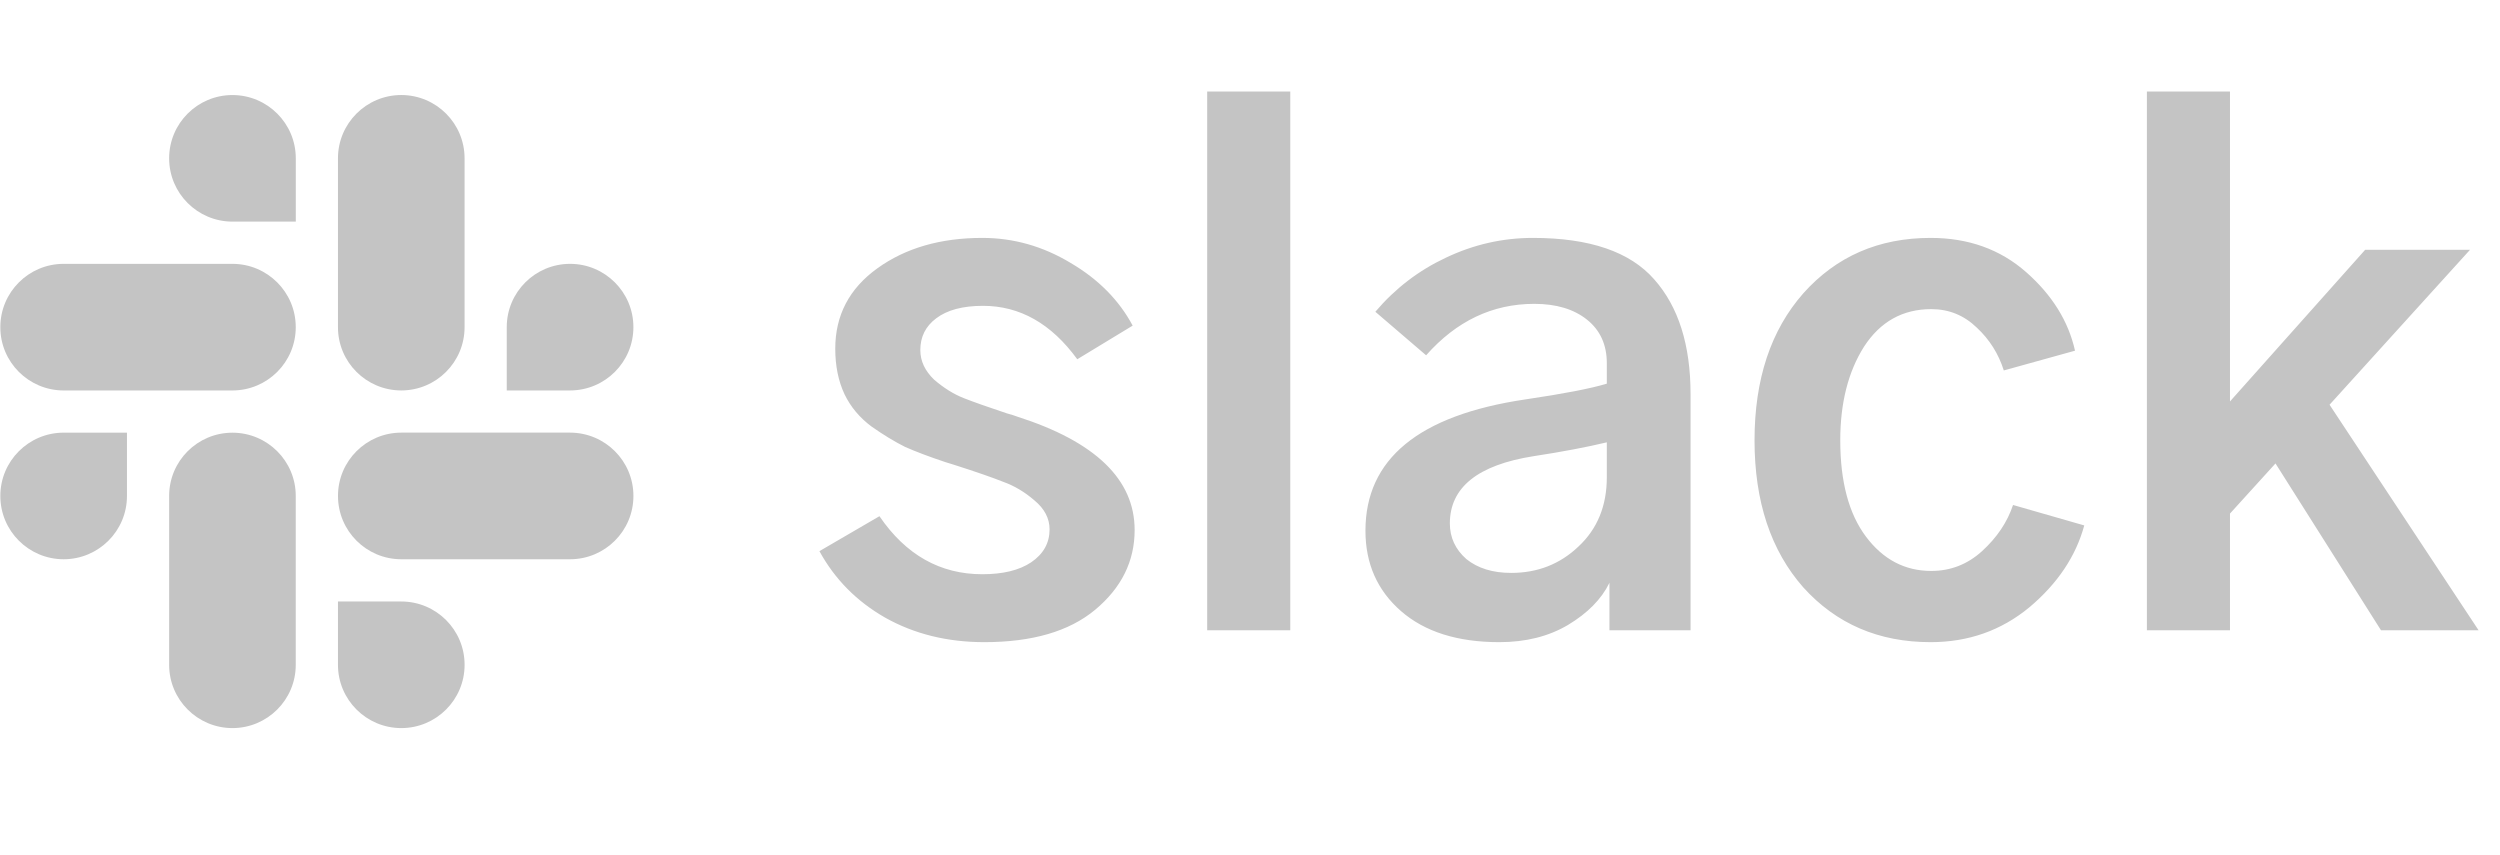
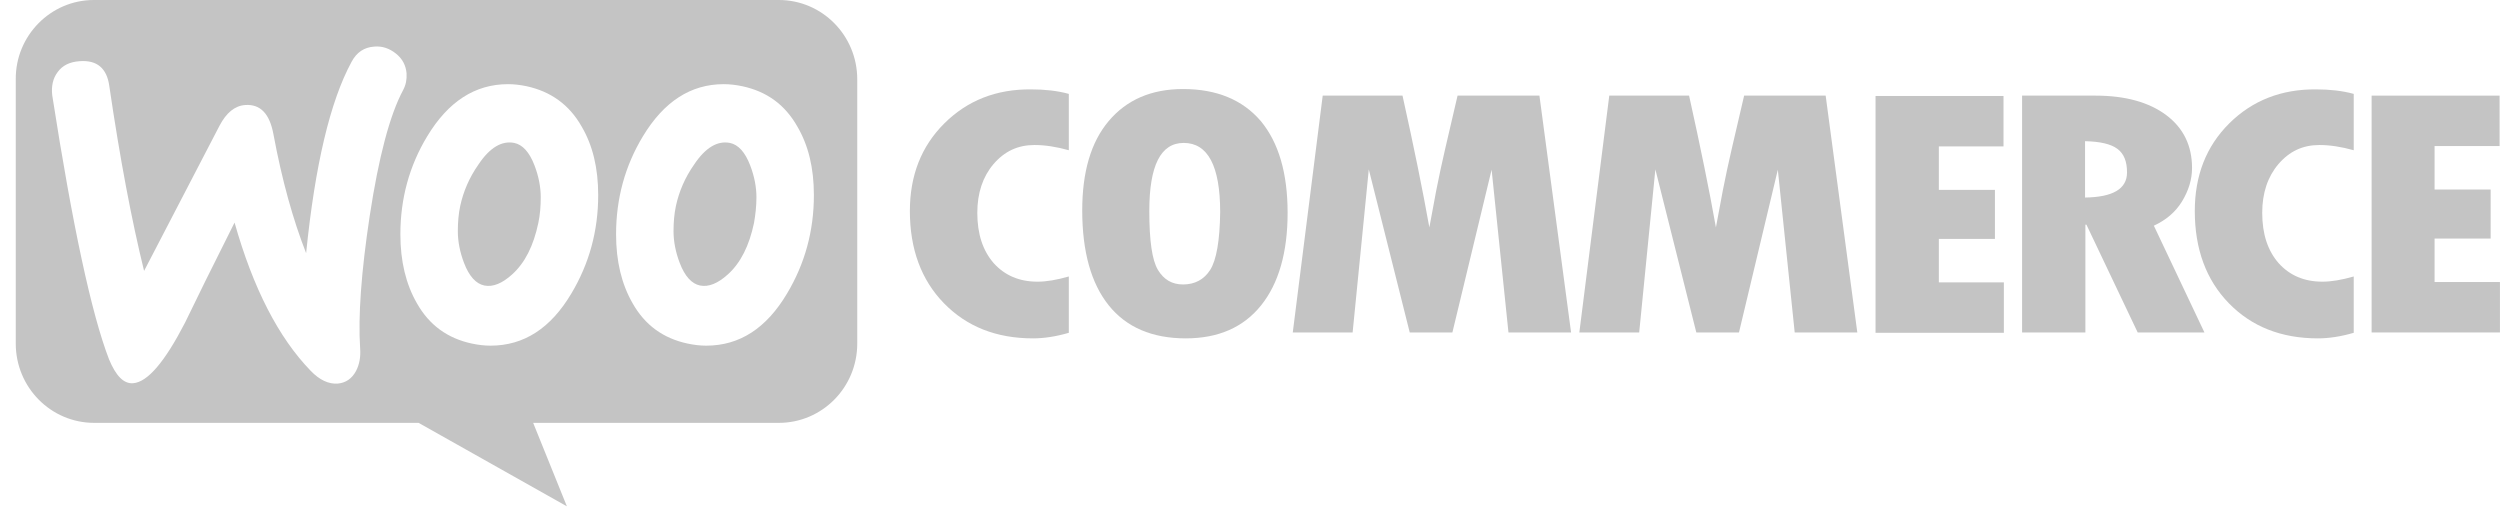
- <svg xmlns="http://www.w3.org/2000/svg" width="117" height="40" viewBox="0 0 117 40" fill="none">
-   <path fill-rule="evenodd" clip-rule="evenodd" d="M10.878 4.448C9.241 4.449 7.915 5.775 7.916 7.41C7.915 9.044 9.242 10.37 10.88 10.372H13.843V7.411C13.844 5.776 12.517 4.45 10.878 4.448C10.88 4.448 10.88 4.448 10.878 4.448V4.448ZM10.878 12.348H2.979C1.341 12.349 0.014 13.676 0.016 15.31C0.013 16.945 1.34 18.271 2.978 18.274H10.878C12.516 18.272 13.843 16.946 13.841 15.311C13.843 13.676 12.516 12.349 10.878 12.348Z" fill="#C4C4C4" />
-   <path fill-rule="evenodd" clip-rule="evenodd" d="M29.643 15.31C29.644 13.676 28.317 12.349 26.68 12.348C25.042 12.349 23.715 13.676 23.716 15.31V18.273H26.68C28.317 18.272 29.644 16.946 29.643 15.31ZM21.742 15.31V7.41C21.743 5.776 20.418 4.45 18.78 4.447C17.142 4.449 15.816 5.775 15.817 7.41V15.31C15.814 16.945 17.141 18.271 18.779 18.273C20.416 18.272 21.743 16.946 21.742 15.31Z" fill="#C4C4C4" />
-   <path fill-rule="evenodd" clip-rule="evenodd" d="M18.78 34.075C20.418 34.073 21.744 32.747 21.743 31.113C21.744 29.478 20.418 28.151 18.78 28.15H15.817V31.113C15.816 32.746 17.142 34.072 18.78 34.075ZM18.78 26.173H26.681C28.318 26.172 29.645 24.845 29.644 23.211C29.646 21.576 28.32 20.25 26.682 20.247H18.781C17.143 20.248 15.817 21.575 15.818 23.209C15.817 24.845 17.142 26.172 18.78 26.173Z" fill="#C4C4C4" />
-   <path fill-rule="evenodd" clip-rule="evenodd" d="M0.016 23.211C0.014 24.845 1.341 26.172 2.979 26.173C4.617 26.172 5.943 24.845 5.942 23.211V20.248H2.979C1.341 20.25 0.014 21.576 0.016 23.211ZM7.916 23.211V31.111C7.914 32.746 9.241 34.072 10.878 34.075C12.516 34.073 13.843 32.747 13.841 31.113V23.213C13.844 21.579 12.517 20.252 10.88 20.25C9.241 20.25 7.915 21.576 7.916 23.211C7.916 23.212 7.916 23.211 7.916 23.211Z" fill="#C4C4C4" />
-   <path d="M38.349 25.794L41.158 24.158C42.392 25.968 43.997 26.874 45.972 26.874C46.939 26.874 47.7 26.689 48.256 26.318C48.832 25.927 49.12 25.413 49.12 24.775C49.12 24.261 48.883 23.808 48.41 23.417C47.958 23.026 47.474 22.738 46.96 22.553C46.445 22.347 45.674 22.08 44.645 21.751C44.46 21.689 44.326 21.648 44.244 21.627C43.503 21.38 42.876 21.144 42.361 20.917C41.868 20.671 41.343 20.352 40.787 19.961C40.232 19.549 39.81 19.045 39.522 18.448C39.234 17.831 39.09 17.121 39.09 16.319C39.09 14.755 39.748 13.5 41.065 12.554C42.382 11.607 44.018 11.134 45.972 11.134C47.433 11.134 48.812 11.525 50.108 12.307C51.404 13.068 52.371 14.046 53.009 15.239L50.416 16.813C49.202 15.146 47.731 14.313 46.003 14.313C45.057 14.313 44.326 14.508 43.812 14.899C43.318 15.27 43.071 15.764 43.071 16.381C43.071 16.895 43.287 17.358 43.719 17.77C44.172 18.16 44.635 18.448 45.108 18.634C45.581 18.819 46.25 19.055 47.114 19.343C47.34 19.405 47.505 19.457 47.608 19.498C51.27 20.671 53.101 22.44 53.101 24.806C53.101 26.267 52.484 27.512 51.25 28.54C50.036 29.549 48.307 30.053 46.065 30.053C44.337 30.053 42.793 29.672 41.435 28.911C40.098 28.149 39.069 27.11 38.349 25.794ZM56.496 29.497V4.283H60.385V29.497H56.496ZM67.853 24.497C67.853 25.156 68.111 25.711 68.625 26.164C69.16 26.596 69.859 26.812 70.724 26.812C71.958 26.812 73.007 26.401 73.871 25.578C74.756 24.755 75.199 23.674 75.199 22.337V20.701C74.252 20.928 73.11 21.144 71.773 21.349C69.16 21.761 67.853 22.81 67.853 24.497ZM63.903 24.837C63.903 21.483 66.393 19.436 71.372 18.695C73.182 18.428 74.458 18.181 75.199 17.955V16.998C75.199 16.134 74.89 15.455 74.273 14.961C73.656 14.467 72.832 14.22 71.804 14.22C69.849 14.22 68.162 15.023 66.742 16.628L64.366 14.591C65.292 13.5 66.393 12.657 67.668 12.06C68.964 11.443 70.322 11.134 71.742 11.134C74.396 11.134 76.289 11.782 77.421 13.079C78.552 14.354 79.118 16.144 79.118 18.448V29.497H75.322V27.275C74.952 28.036 74.304 28.695 73.378 29.25C72.472 29.785 71.403 30.053 70.168 30.053C68.213 30.053 66.681 29.569 65.57 28.602C64.459 27.635 63.903 26.38 63.903 24.837ZM82.112 20.609C82.112 17.749 82.873 15.455 84.395 13.727C85.939 11.998 87.924 11.134 90.352 11.134C92.121 11.134 93.613 11.669 94.827 12.739C96.041 13.809 96.802 15.033 97.111 16.412L93.778 17.337C93.531 16.556 93.109 15.887 92.512 15.331C91.915 14.755 91.206 14.467 90.383 14.467C89.045 14.467 87.996 15.054 87.235 16.226C86.494 17.399 86.124 18.86 86.124 20.609C86.124 22.543 86.525 24.045 87.327 25.115C88.13 26.184 89.148 26.72 90.383 26.72C91.288 26.72 92.08 26.411 92.759 25.794C93.459 25.156 93.942 24.436 94.21 23.633L97.543 24.59C97.152 26.03 96.298 27.306 94.981 28.417C93.664 29.507 92.121 30.053 90.352 30.053C87.924 30.053 85.939 29.199 84.395 27.491C82.873 25.763 82.112 23.469 82.112 20.609ZM100.475 29.497V4.283H104.363V18.788L110.69 11.69H115.597L109.023 18.942L115.998 29.497H111.431L106.493 21.689L104.363 24.035V29.497H100.475Z" fill="#C4C4C4" />
+ <svg xmlns="http://www.w3.org/2000/svg" width="158" height="32" viewBox="0 0 158 32" fill="none">
+   <path d="M46.002 17.341C46.806 16.615 47.35 15.538 47.654 14.088C47.742 13.582 47.807 13.033 47.807 12.461C47.807 11.824 47.676 11.143 47.415 10.461C47.089 9.604 46.654 9.143 46.133 9.033C45.35 8.879 44.589 9.319 43.871 10.396C43.284 11.231 42.915 12.11 42.719 13.011C42.61 13.516 42.567 14.066 42.567 14.615C42.567 15.253 42.697 15.934 42.958 16.615C43.284 17.472 43.719 17.934 44.241 18.044C44.785 18.154 45.372 17.912 46.002 17.341Z" fill="#C4C4C4" />
+   <path d="M34.023 14.088C33.718 15.538 33.175 16.615 32.37 17.341C31.74 17.912 31.153 18.154 30.609 18.044C30.087 17.934 29.652 17.472 29.326 16.615C29.065 15.934 28.935 15.253 28.935 14.615C28.935 14.066 28.978 13.516 29.087 13.011C29.283 12.11 29.652 11.231 30.239 10.396C30.957 9.319 31.718 8.879 32.501 9.033C33.022 9.143 33.457 9.604 33.783 10.461C34.044 11.143 34.175 11.824 34.175 12.461C34.175 13.033 34.131 13.582 34.023 14.088Z" fill="#C4C4C4" />
+   <path fill-rule="evenodd" clip-rule="evenodd" d="M5.932 0H49.22C51.96 0 54.178 2.242 54.178 5.011V21.714C54.178 24.483 51.96 26.725 49.22 26.725H33.696L35.827 32L26.456 26.725H5.953C3.214 26.725 0.996 24.483 0.996 21.714V5.011C0.975 2.264 3.192 0 5.932 0ZM3.649 4.549C3.953 4.132 4.41 3.912 5.019 3.868C6.127 3.78 6.758 4.308 6.91 5.45C7.584 10.044 8.323 13.934 9.106 17.121L13.868 7.956C14.303 7.121 14.846 6.681 15.498 6.637C16.455 6.571 17.042 7.187 17.281 8.483C17.825 11.406 18.52 13.89 19.347 16C19.912 10.418 20.869 6.395 22.217 3.912C22.543 3.297 23.021 2.989 23.652 2.945C24.152 2.901 24.608 3.055 25.021 3.385C25.434 3.714 25.652 4.132 25.695 4.637C25.717 5.033 25.652 5.363 25.478 5.692C24.63 7.275 23.934 9.934 23.369 13.626C22.825 17.209 22.63 20 22.76 22C22.804 22.549 22.717 23.033 22.499 23.45C22.238 23.934 21.847 24.198 21.347 24.242C20.782 24.286 20.195 24.022 19.629 23.428C17.607 21.34 15.998 18.22 14.824 14.066C13.411 16.879 12.367 18.989 11.693 20.395C10.411 22.879 9.324 24.154 8.41 24.22C7.823 24.264 7.323 23.758 6.888 22.703C5.78 19.824 4.584 14.264 3.301 6.022C3.236 5.45 3.344 4.945 3.649 4.549ZM50.394 8C49.611 6.615 48.459 5.78 46.915 5.45C46.502 5.363 46.111 5.319 45.741 5.319C43.654 5.319 41.958 6.418 40.632 8.615C39.501 10.483 38.936 12.549 38.936 14.813C38.936 16.505 39.284 17.956 39.98 19.165C40.762 20.549 41.915 21.384 43.458 21.714C43.871 21.802 44.263 21.846 44.632 21.846C46.741 21.846 48.437 20.747 49.742 18.549C50.872 16.659 51.438 14.593 51.438 12.33C51.438 10.615 51.09 9.187 50.394 8ZM33.283 5.45C34.805 5.78 35.979 6.615 36.762 8C37.458 9.187 37.806 10.615 37.806 12.33C37.806 14.593 37.24 16.659 36.11 18.549C34.805 20.747 33.109 21.846 31 21.846C30.631 21.846 30.239 21.802 29.826 21.714C28.283 21.384 27.13 20.549 26.348 19.165C25.652 17.956 25.304 16.505 25.304 14.813C25.304 12.549 25.869 10.483 27 8.615C28.326 6.418 30.022 5.319 32.109 5.319C32.479 5.319 32.87 5.363 33.283 5.45Z" fill="#C4C4C4" />
+   <path d="M57.504 13.341C57.504 11.099 58.221 9.253 59.678 7.802C61.135 6.352 62.961 5.627 65.179 5.649C66.027 5.649 66.831 5.736 67.549 5.934V9.495C66.766 9.275 66.049 9.165 65.375 9.165C64.331 9.165 63.483 9.561 62.787 10.374C62.113 11.165 61.766 12.198 61.766 13.451C61.766 14.791 62.113 15.846 62.809 16.638C63.505 17.407 64.418 17.802 65.57 17.802C66.136 17.802 66.788 17.692 67.549 17.473V21.033C66.723 21.275 65.962 21.385 65.288 21.385C62.961 21.385 61.092 20.638 59.657 19.165C58.221 17.692 57.504 15.736 57.504 13.341Z" fill="#C4C4C4" />
+   <path fill-rule="evenodd" clip-rule="evenodd" d="M70.071 7.649C71.202 6.308 72.767 5.627 74.767 5.627C76.898 5.627 78.529 6.308 79.681 7.649C80.812 9.011 81.377 10.945 81.377 13.451C81.377 15.956 80.812 17.912 79.703 19.297C78.594 20.681 77.007 21.385 74.941 21.385C72.811 21.385 71.18 20.681 70.071 19.297C68.962 17.912 68.397 15.912 68.397 13.297C68.397 10.879 68.94 8.989 70.071 7.649ZM74.767 17.978C75.507 17.978 76.094 17.671 76.485 17.055C76.876 16.44 77.094 15.209 77.115 13.407C77.115 10.484 76.333 9.033 74.811 9.033C73.354 9.033 72.636 10.462 72.636 13.341C72.636 15.209 72.811 16.44 73.18 17.055C73.55 17.671 74.072 17.978 74.767 17.978Z" fill="#C4C4C4" />
+   <path d="M91.335 9.407L92.118 6.044H97.292L99.292 21.011H95.335L94.27 10.726L91.791 21.011H89.095L86.508 10.704L85.486 21.011H81.703L83.595 6.044H88.639C89.356 9.275 89.921 12.044 90.335 14.374L90.769 12.044C90.943 11.143 91.139 10.264 91.335 9.407Z" fill="#C4C4C4" />
+   <path d="M109.446 9.407L110.229 6.044H115.382L117.382 21.011H113.425L112.359 10.726L109.903 21.011H107.207L104.619 10.704L103.597 21.011H99.814L101.706 6.044H106.75C107.467 9.275 108.033 12.044 108.446 14.374L108.881 12.044C109.055 11.143 109.25 10.264 109.446 9.407Z" fill="#C4C4C4" />
+   <path d="M126.079 15.099H122.535V17.846H126.644V21.033H118.534V6.066H126.622V9.253H122.535V12H126.079V15.099Z" fill="#C4C4C4" />
+   <path fill-rule="evenodd" clip-rule="evenodd" d="M138.537 10.616C138.537 11.341 138.319 12.044 137.906 12.726C137.493 13.407 136.885 13.912 136.124 14.264L139.32 21.011H135.102L131.862 14.198H131.797V21.011H127.796V6.044H132.449C134.319 6.044 135.819 6.462 136.906 7.275C137.993 8.088 138.537 9.209 138.537 10.616ZM131.775 8.923V12.484C133.536 12.462 134.428 11.934 134.428 10.901C134.428 10.198 134.232 9.714 133.819 9.407C133.406 9.099 132.732 8.945 131.775 8.923Z" fill="#C4C4C4" />
+   <path d="M138.711 13.341C138.711 11.099 139.428 9.253 140.885 7.802C142.342 6.352 144.19 5.627 146.386 5.649C147.234 5.649 148.038 5.736 148.756 5.934V9.495C147.973 9.275 147.255 9.165 146.581 9.165C145.538 9.165 144.69 9.561 143.994 10.374C143.32 11.165 142.972 12.198 142.972 13.451C142.972 14.791 143.32 15.846 144.016 16.638C144.712 17.407 145.625 17.802 146.777 17.802C147.342 17.802 147.995 17.692 148.756 17.473V21.033C147.929 21.275 147.169 21.385 146.495 21.385C144.168 21.385 142.298 20.638 140.863 19.165C139.428 17.692 138.711 15.736 138.711 13.341Z" fill="#C4C4C4" />
+   <path d="M153.865 15.077V17.824H157.996V21.011H149.886V6.044H157.974V9.231H153.865V11.978H157.409V15.077H153.865Z" fill="#C4C4C4" />
</svg>
